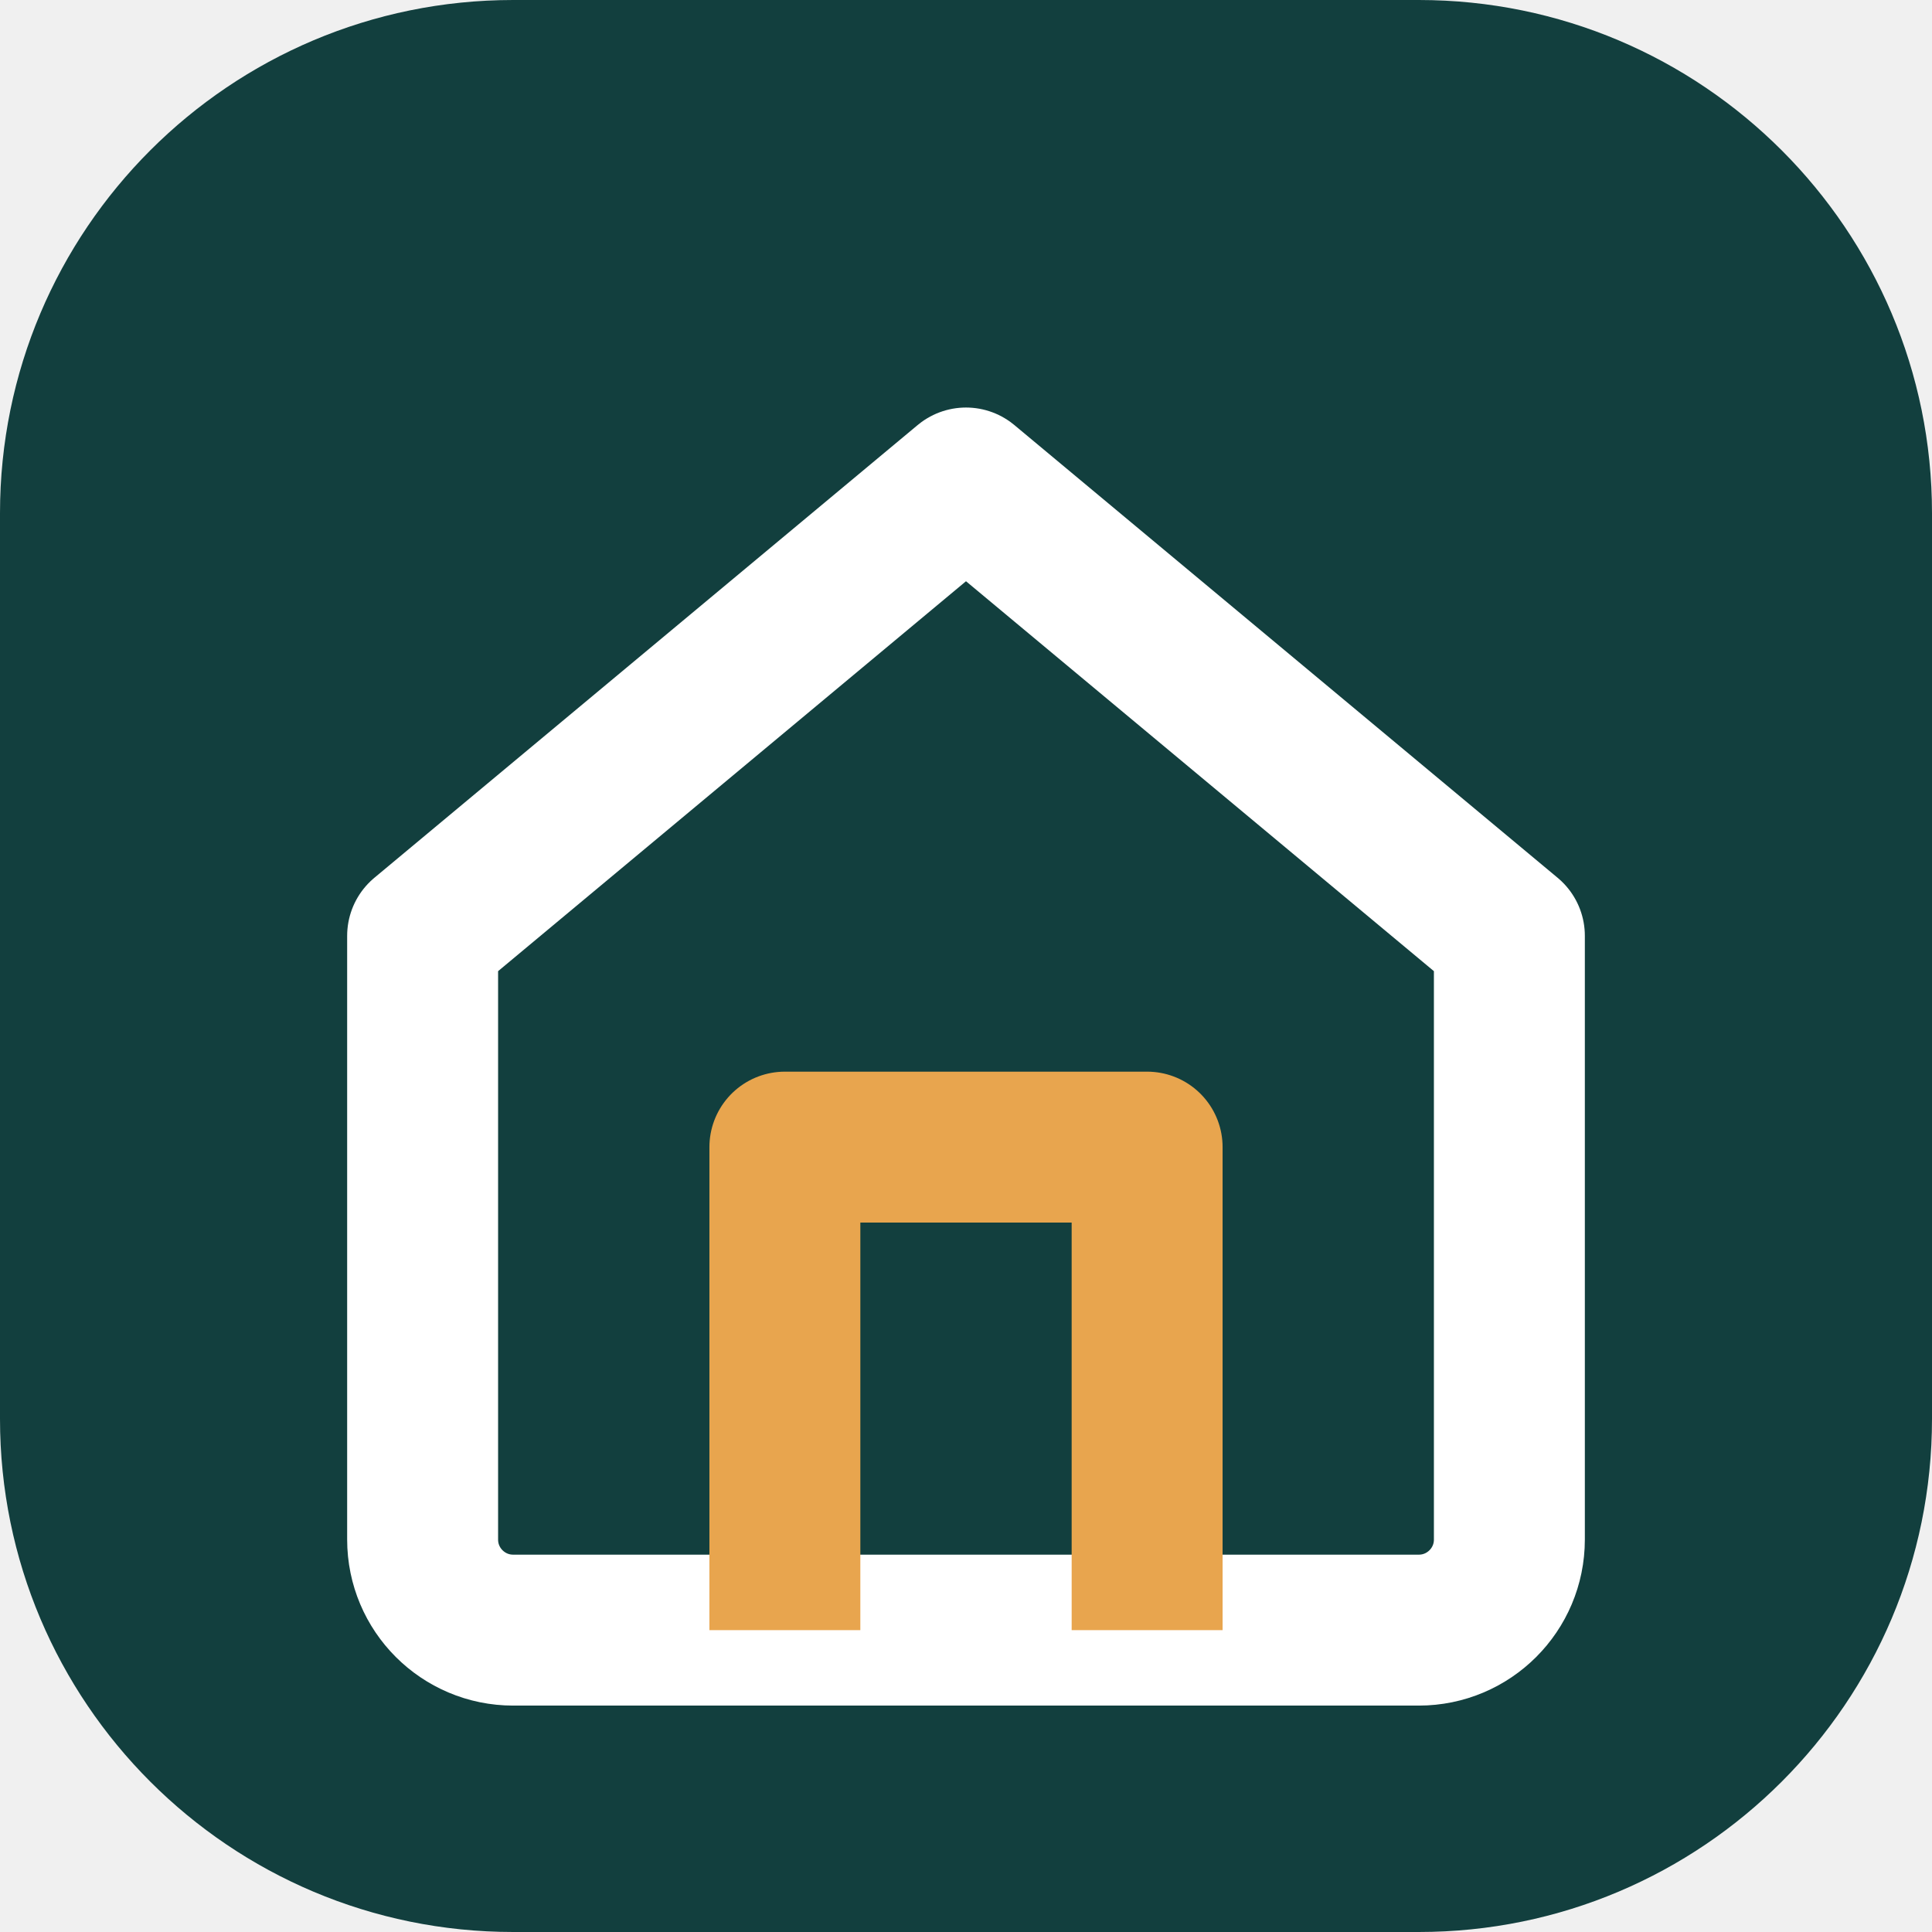
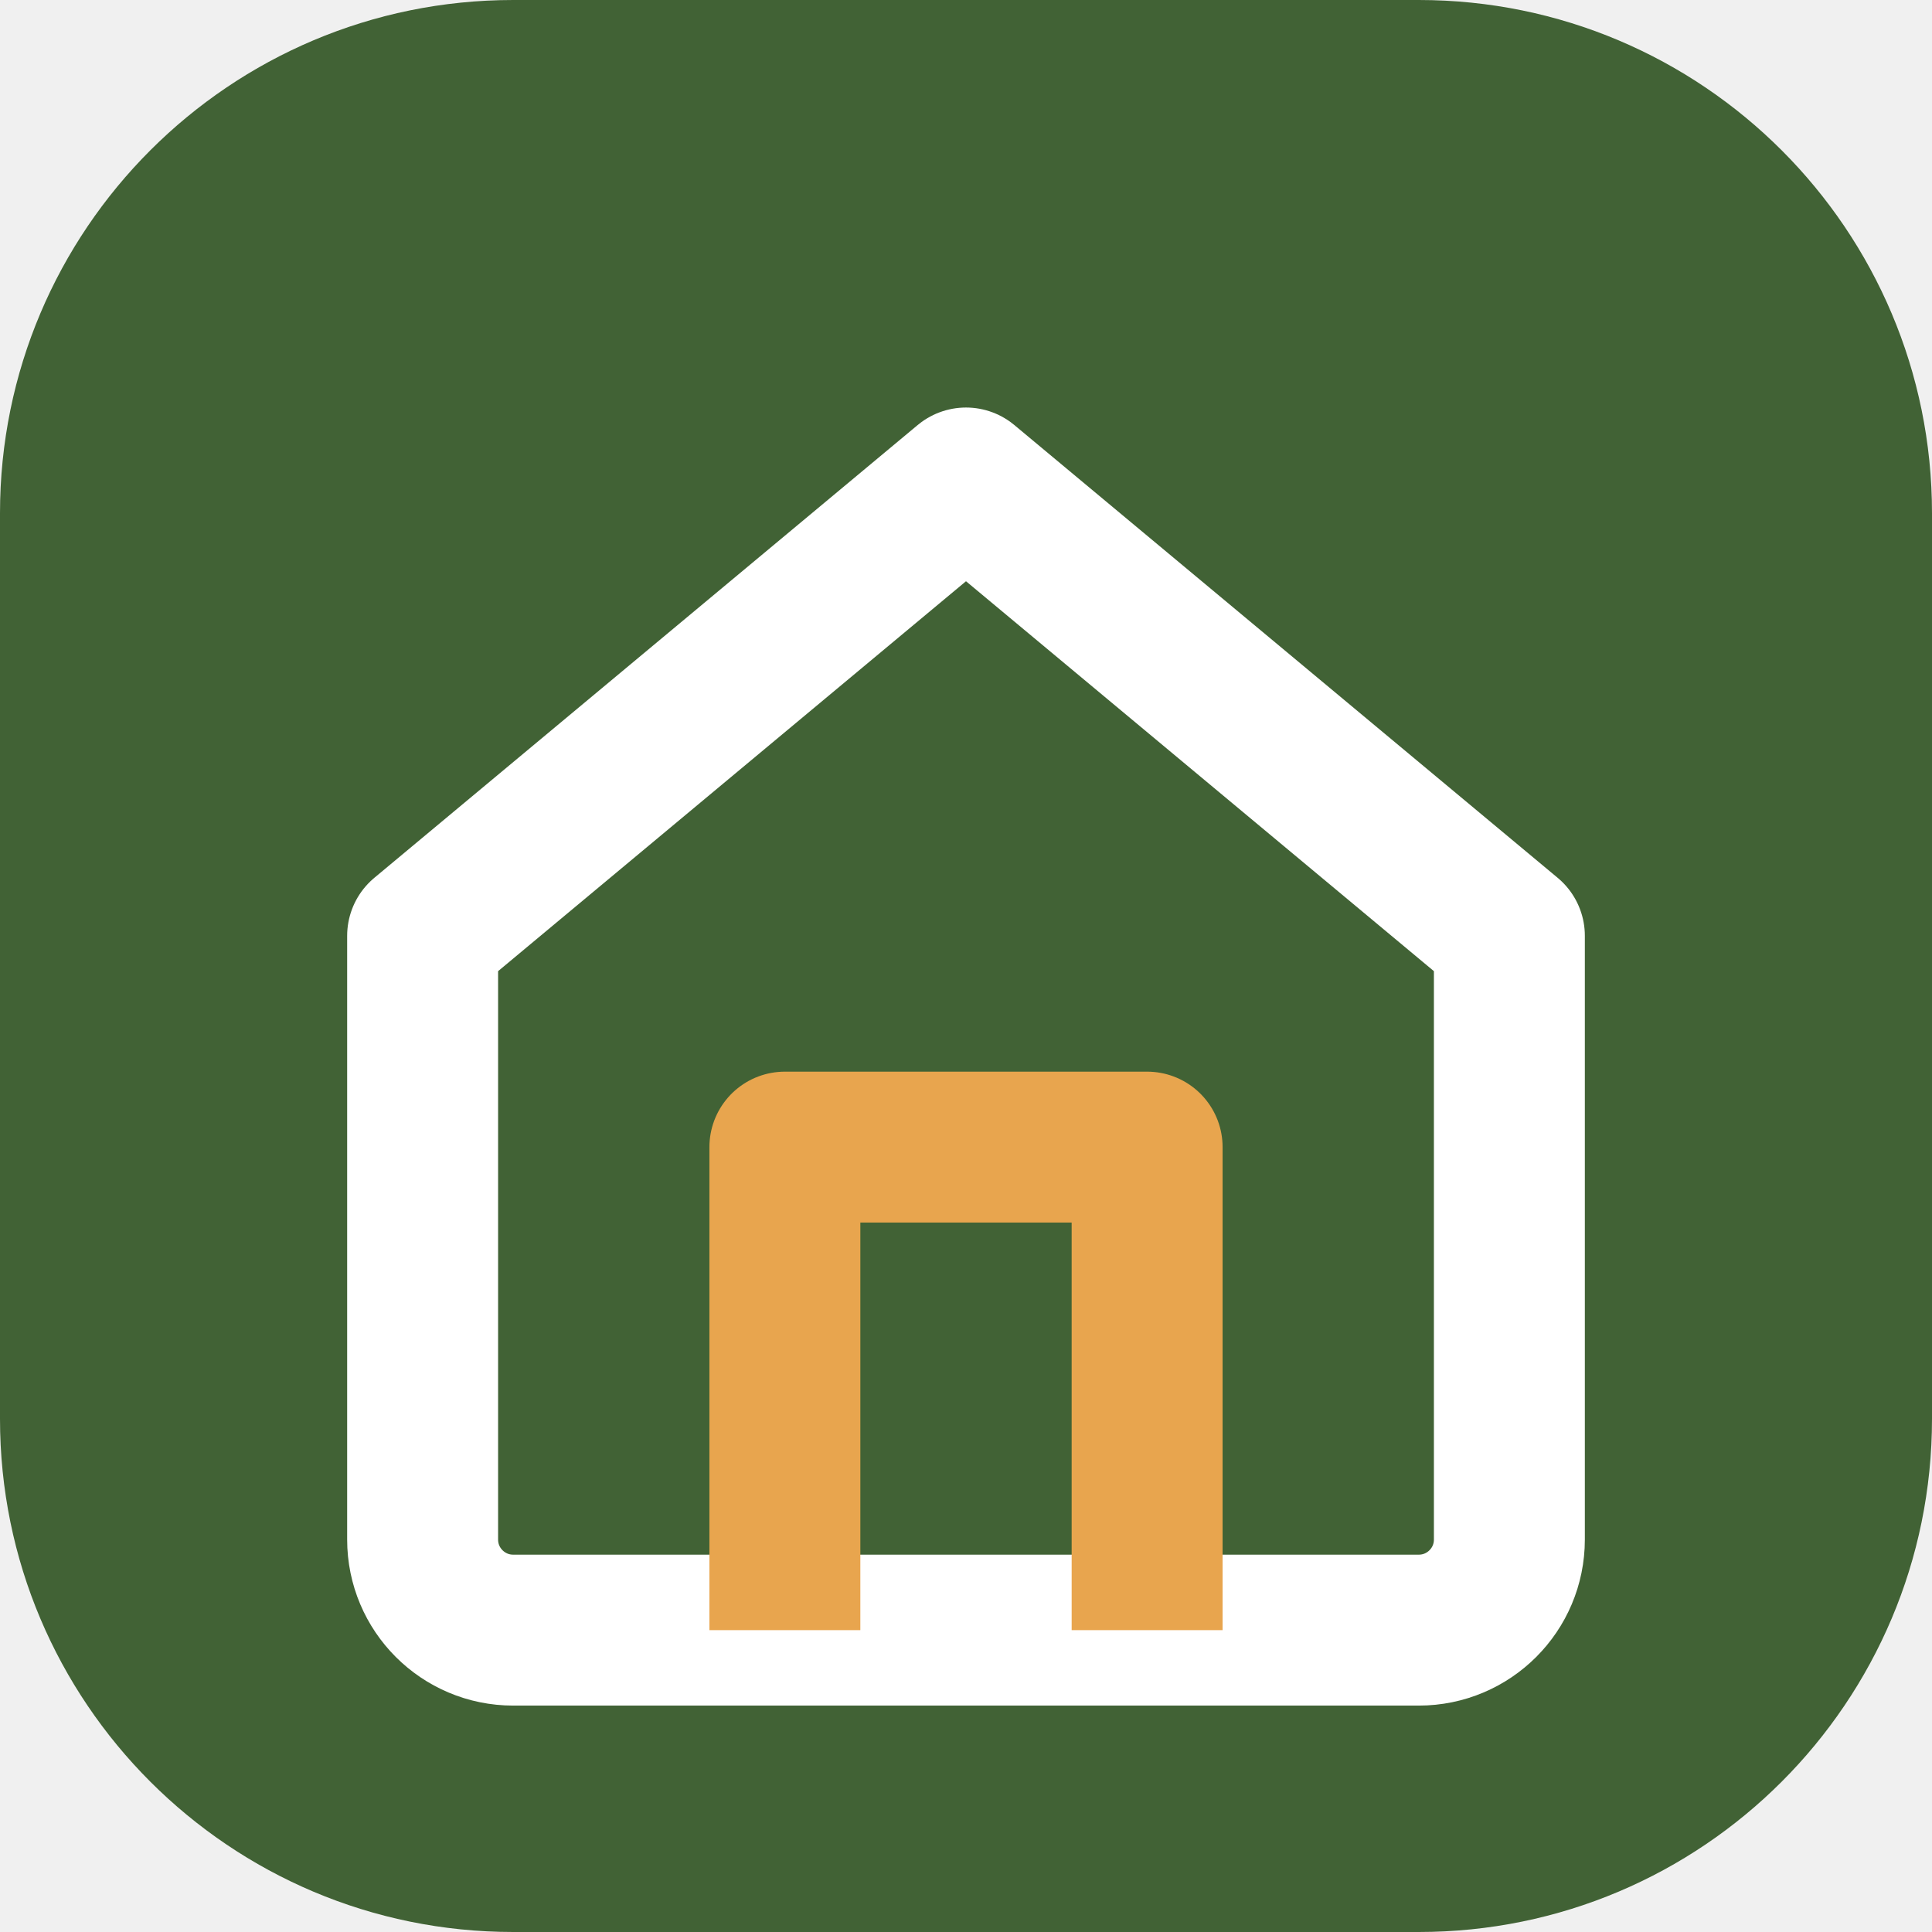
<svg xmlns="http://www.w3.org/2000/svg" viewBox="0 0 64 64">
-   <rect width="64" height="64" rx="17" fill="#123f3e" />
+   <rect width="64" height="64" rx="17" fill="#416235" />
  <path d="M14 31 32 16l18 15v20a3 3 0 0 1-3 3H17a3 3 0 0 1-3-3Z" fill="none" stroke="#fff" stroke-width="5" stroke-linejoin="round" />
  <path d="M26 54V38h12v16" fill="none" stroke="#e8a54e" stroke-width="5" stroke-linejoin="round" />
</svg>
